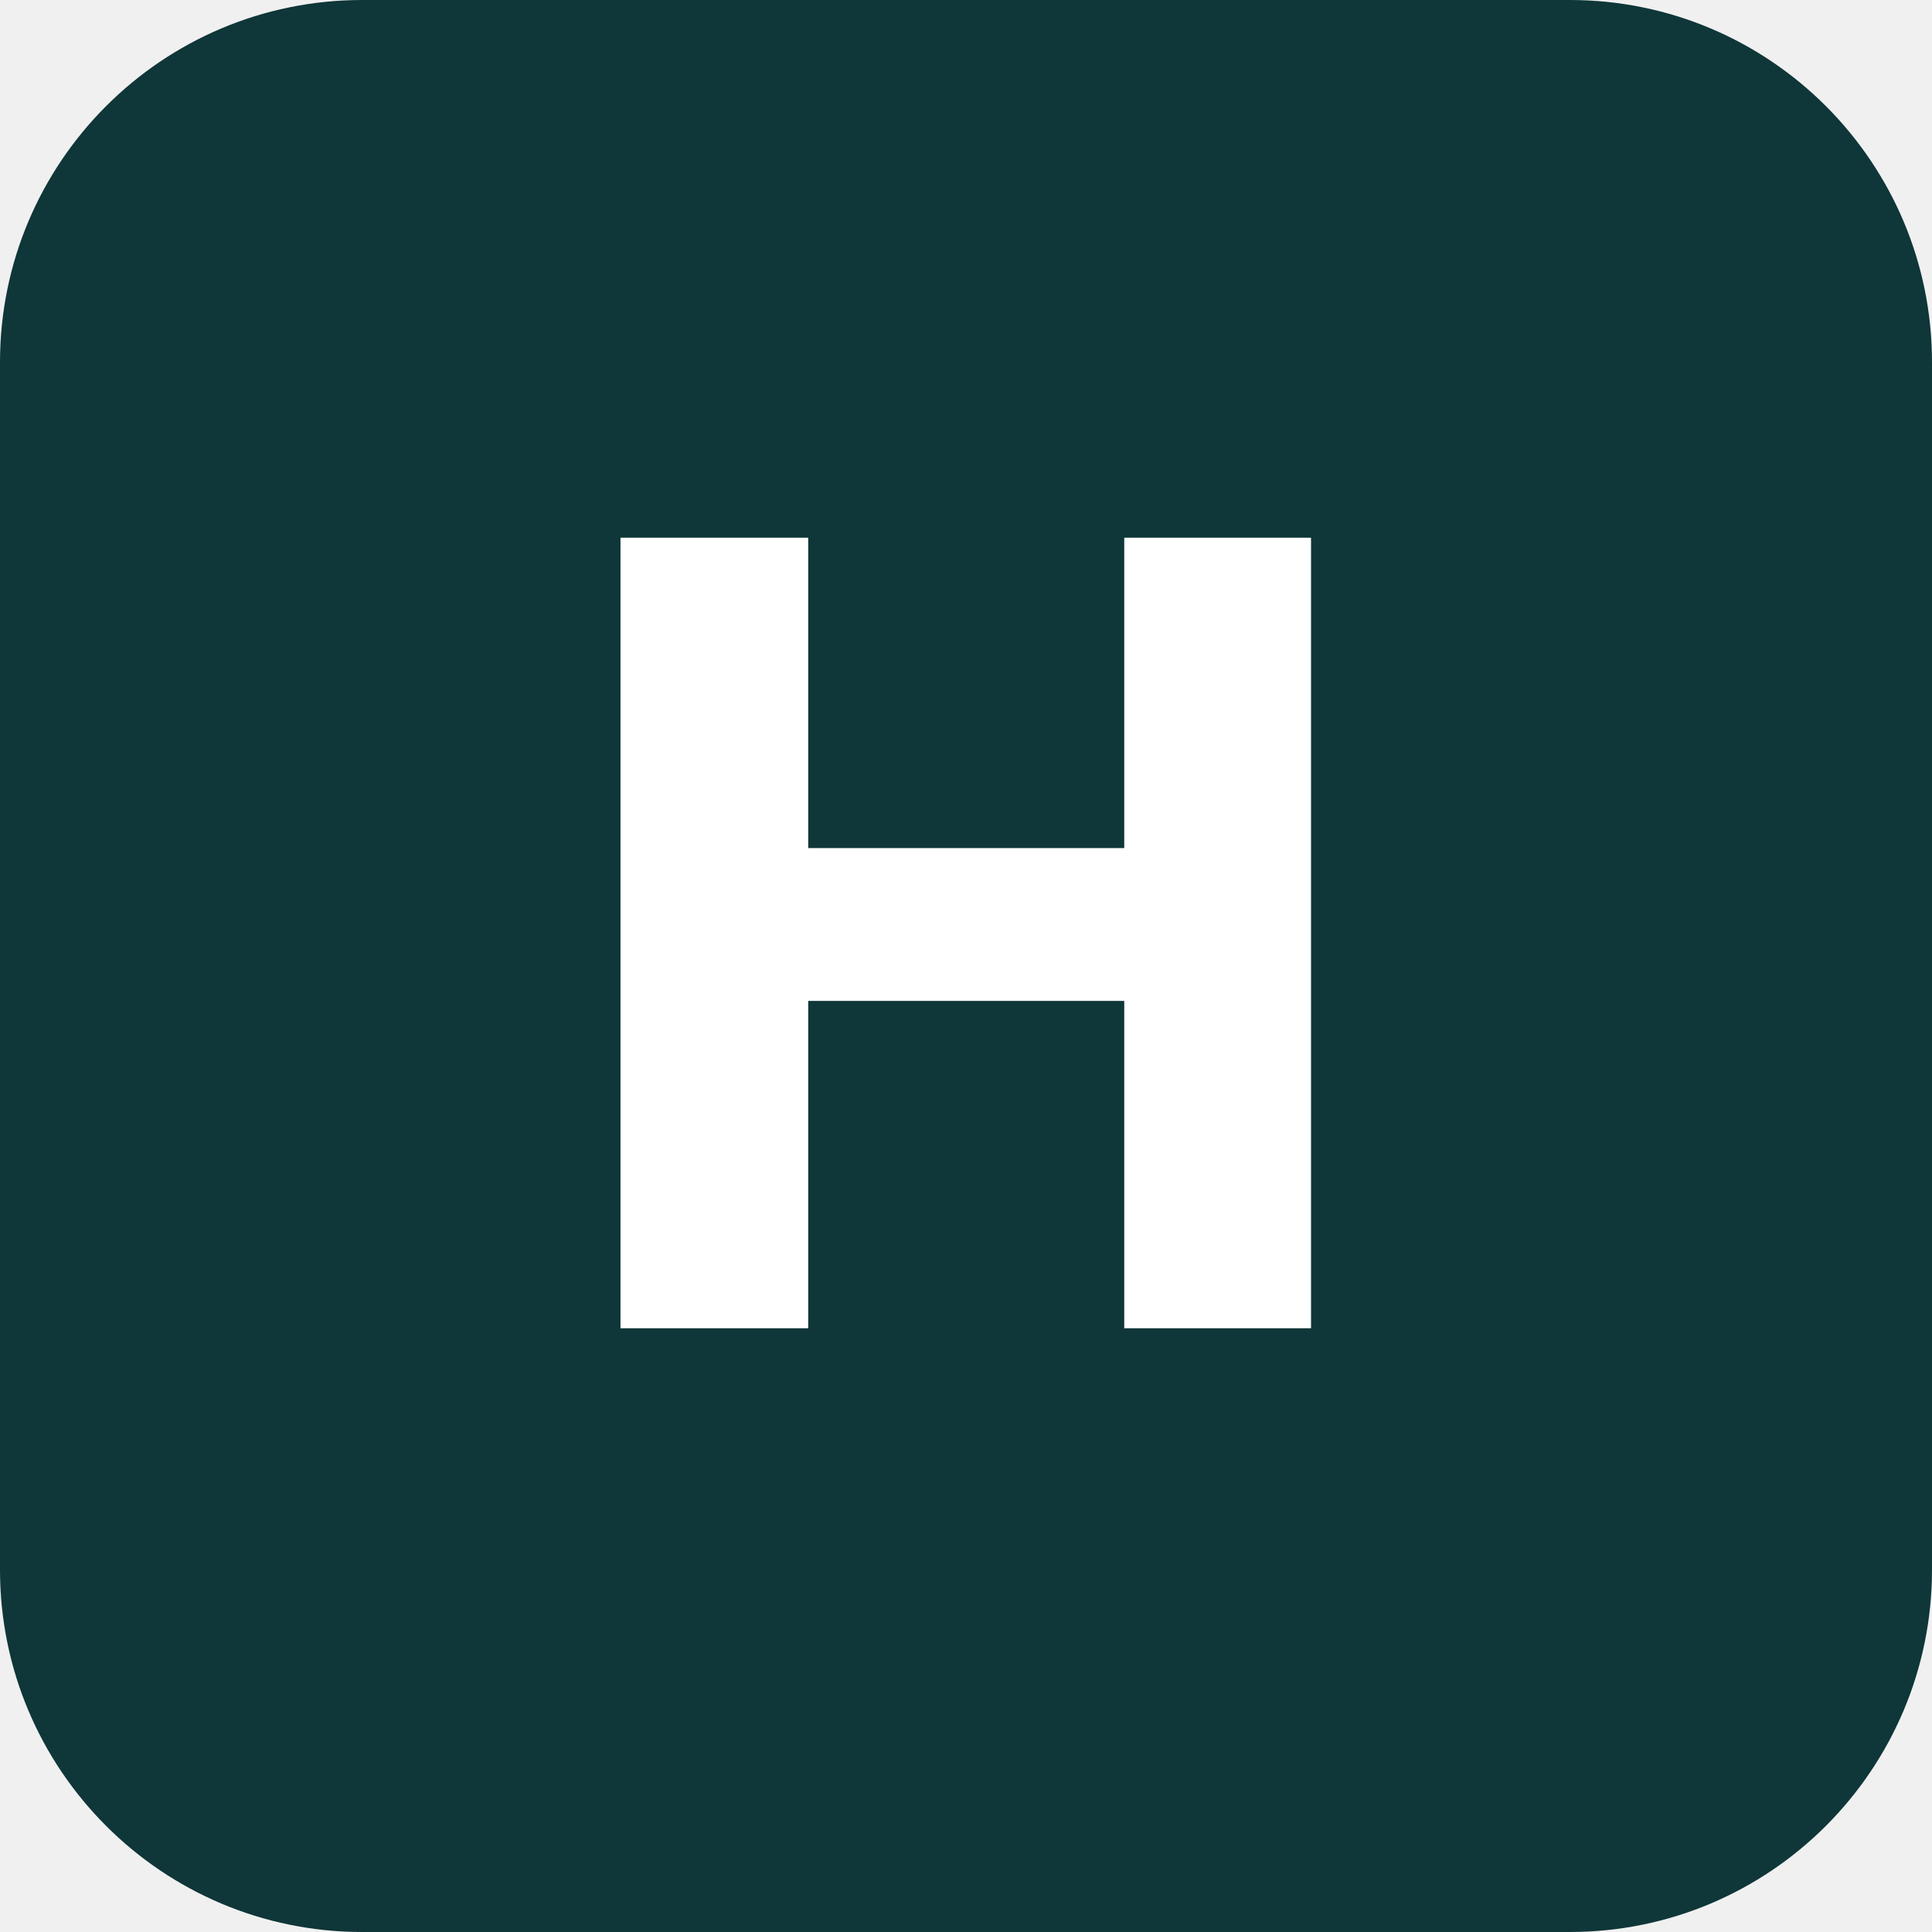
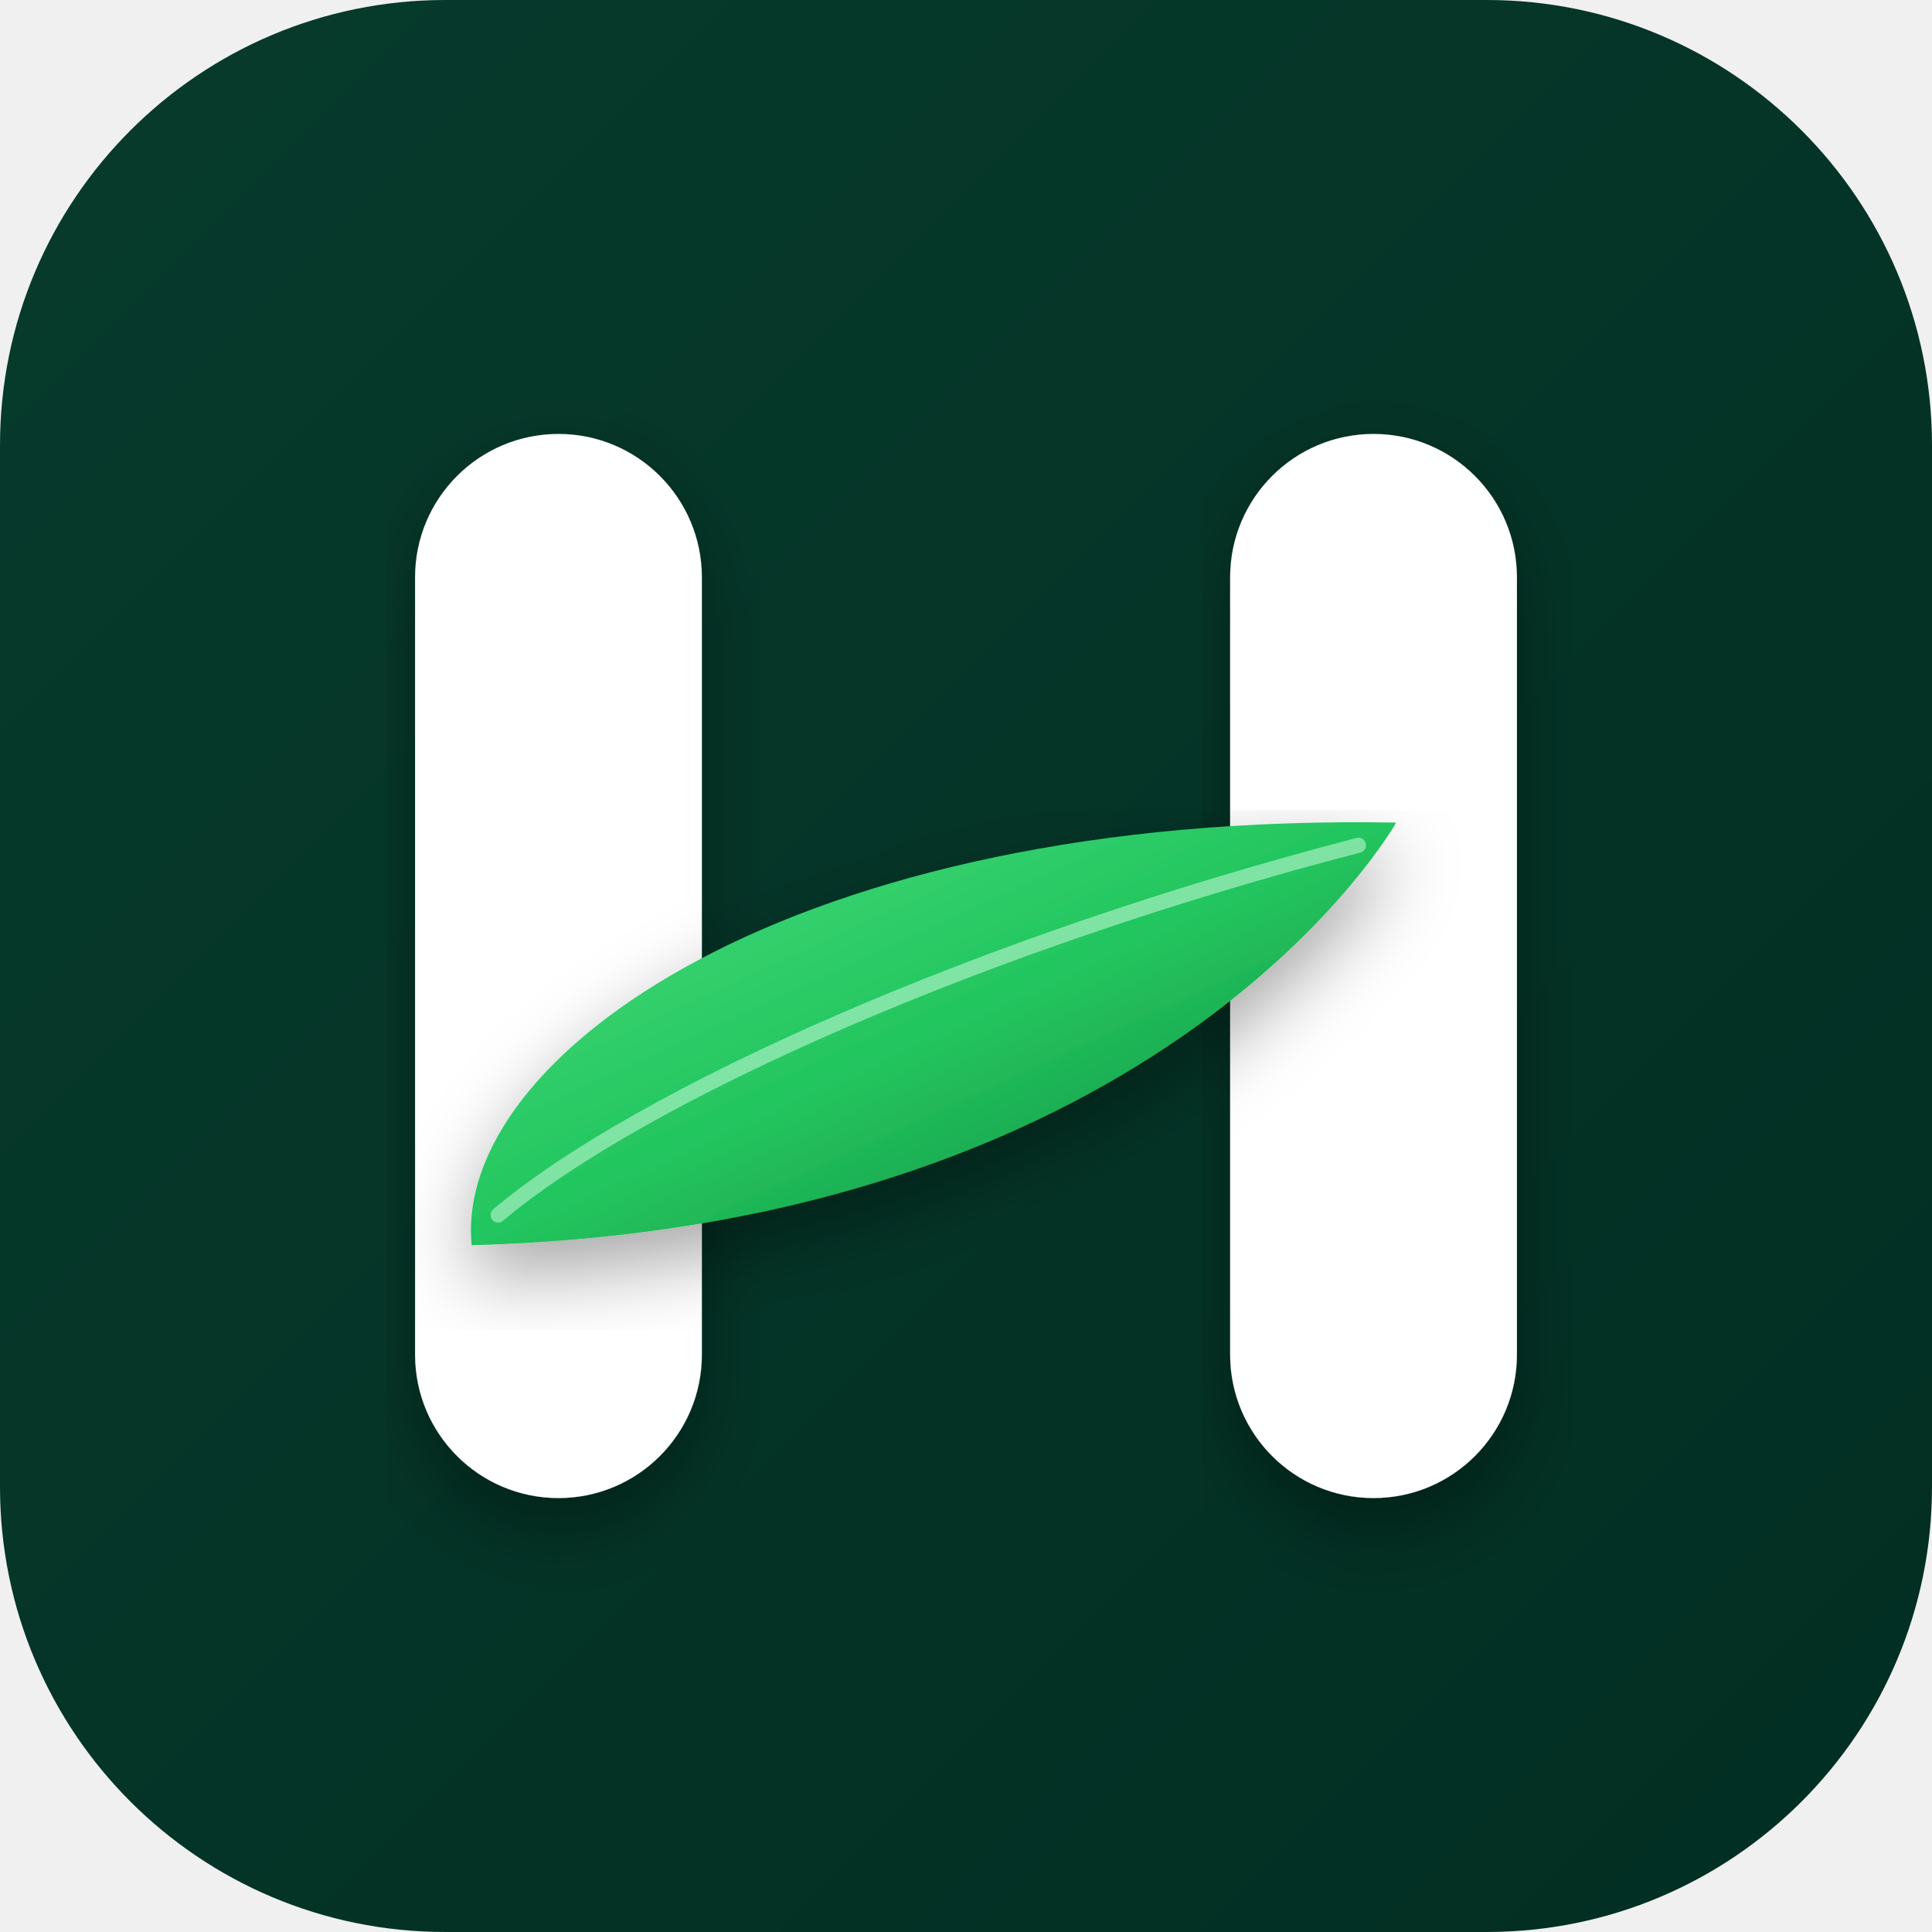
- <svg xmlns="http://www.w3.org/2000/svg" viewBox="0 0 32 32">
-   <rect width="32" height="32" rx="6" fill="#0f3638" />
-   <text x="16" y="22" text-anchor="middle" font-family="Inter,sans-serif" font-weight="800" font-size="18" fill="#ffffff">H</text>
+ <svg xmlns="http://www.w3.org/2000/svg" viewBox="0 0 512 512" width="512" height="512">
+   <defs>
+     <linearGradient id="hpBgGrad" x1="0%" y1="0%" x2="100%" y2="100%">
+       <stop offset="0%" stop-color="#073B2C" />
+       <stop offset="100%" stop-color="#022E22" />
+     </linearGradient>
+     <linearGradient id="hpLeafGrad" x1="0%" y1="0%" x2="100%" y2="100%">
+       <stop offset="0%" stop-color="#4ADE80" />
+       <stop offset="50%" stop-color="#22C55E" />
+       <stop offset="100%" stop-color="#15803D" />
+     </linearGradient>
+     <filter id="hpShadow" x="-10%" y="-10%" width="130%" height="130%">
+       <feDropShadow dx="0" dy="8" stdDeviation="10" flood-color="#000000" flood-opacity="0.35" />
+     </filter>
+   </defs>
+   <rect width="512" height="512" rx="118" fill="url(#hpBgGrad)" />
+   <rect x="110" y="115" width="76" height="282" rx="38" fill="#FFFFFF" filter="url(#hpShadow)" />
+   <rect x="326" y="115" width="76" height="282" rx="38" fill="#FFFFFF" filter="url(#hpShadow)" />
+   <path d="M 125 330 C 120 280 210 215 370 218 C 370 218 310 325 125 330 Z" fill="url(#hpLeafGrad)" filter="url(#hpShadow)" />
+   <path d="M 132 322 C 170 290 260 250 360 224" fill="none" stroke="#BBF7D0" stroke-width="4" stroke-linecap="round" opacity="0.6" />
</svg>
